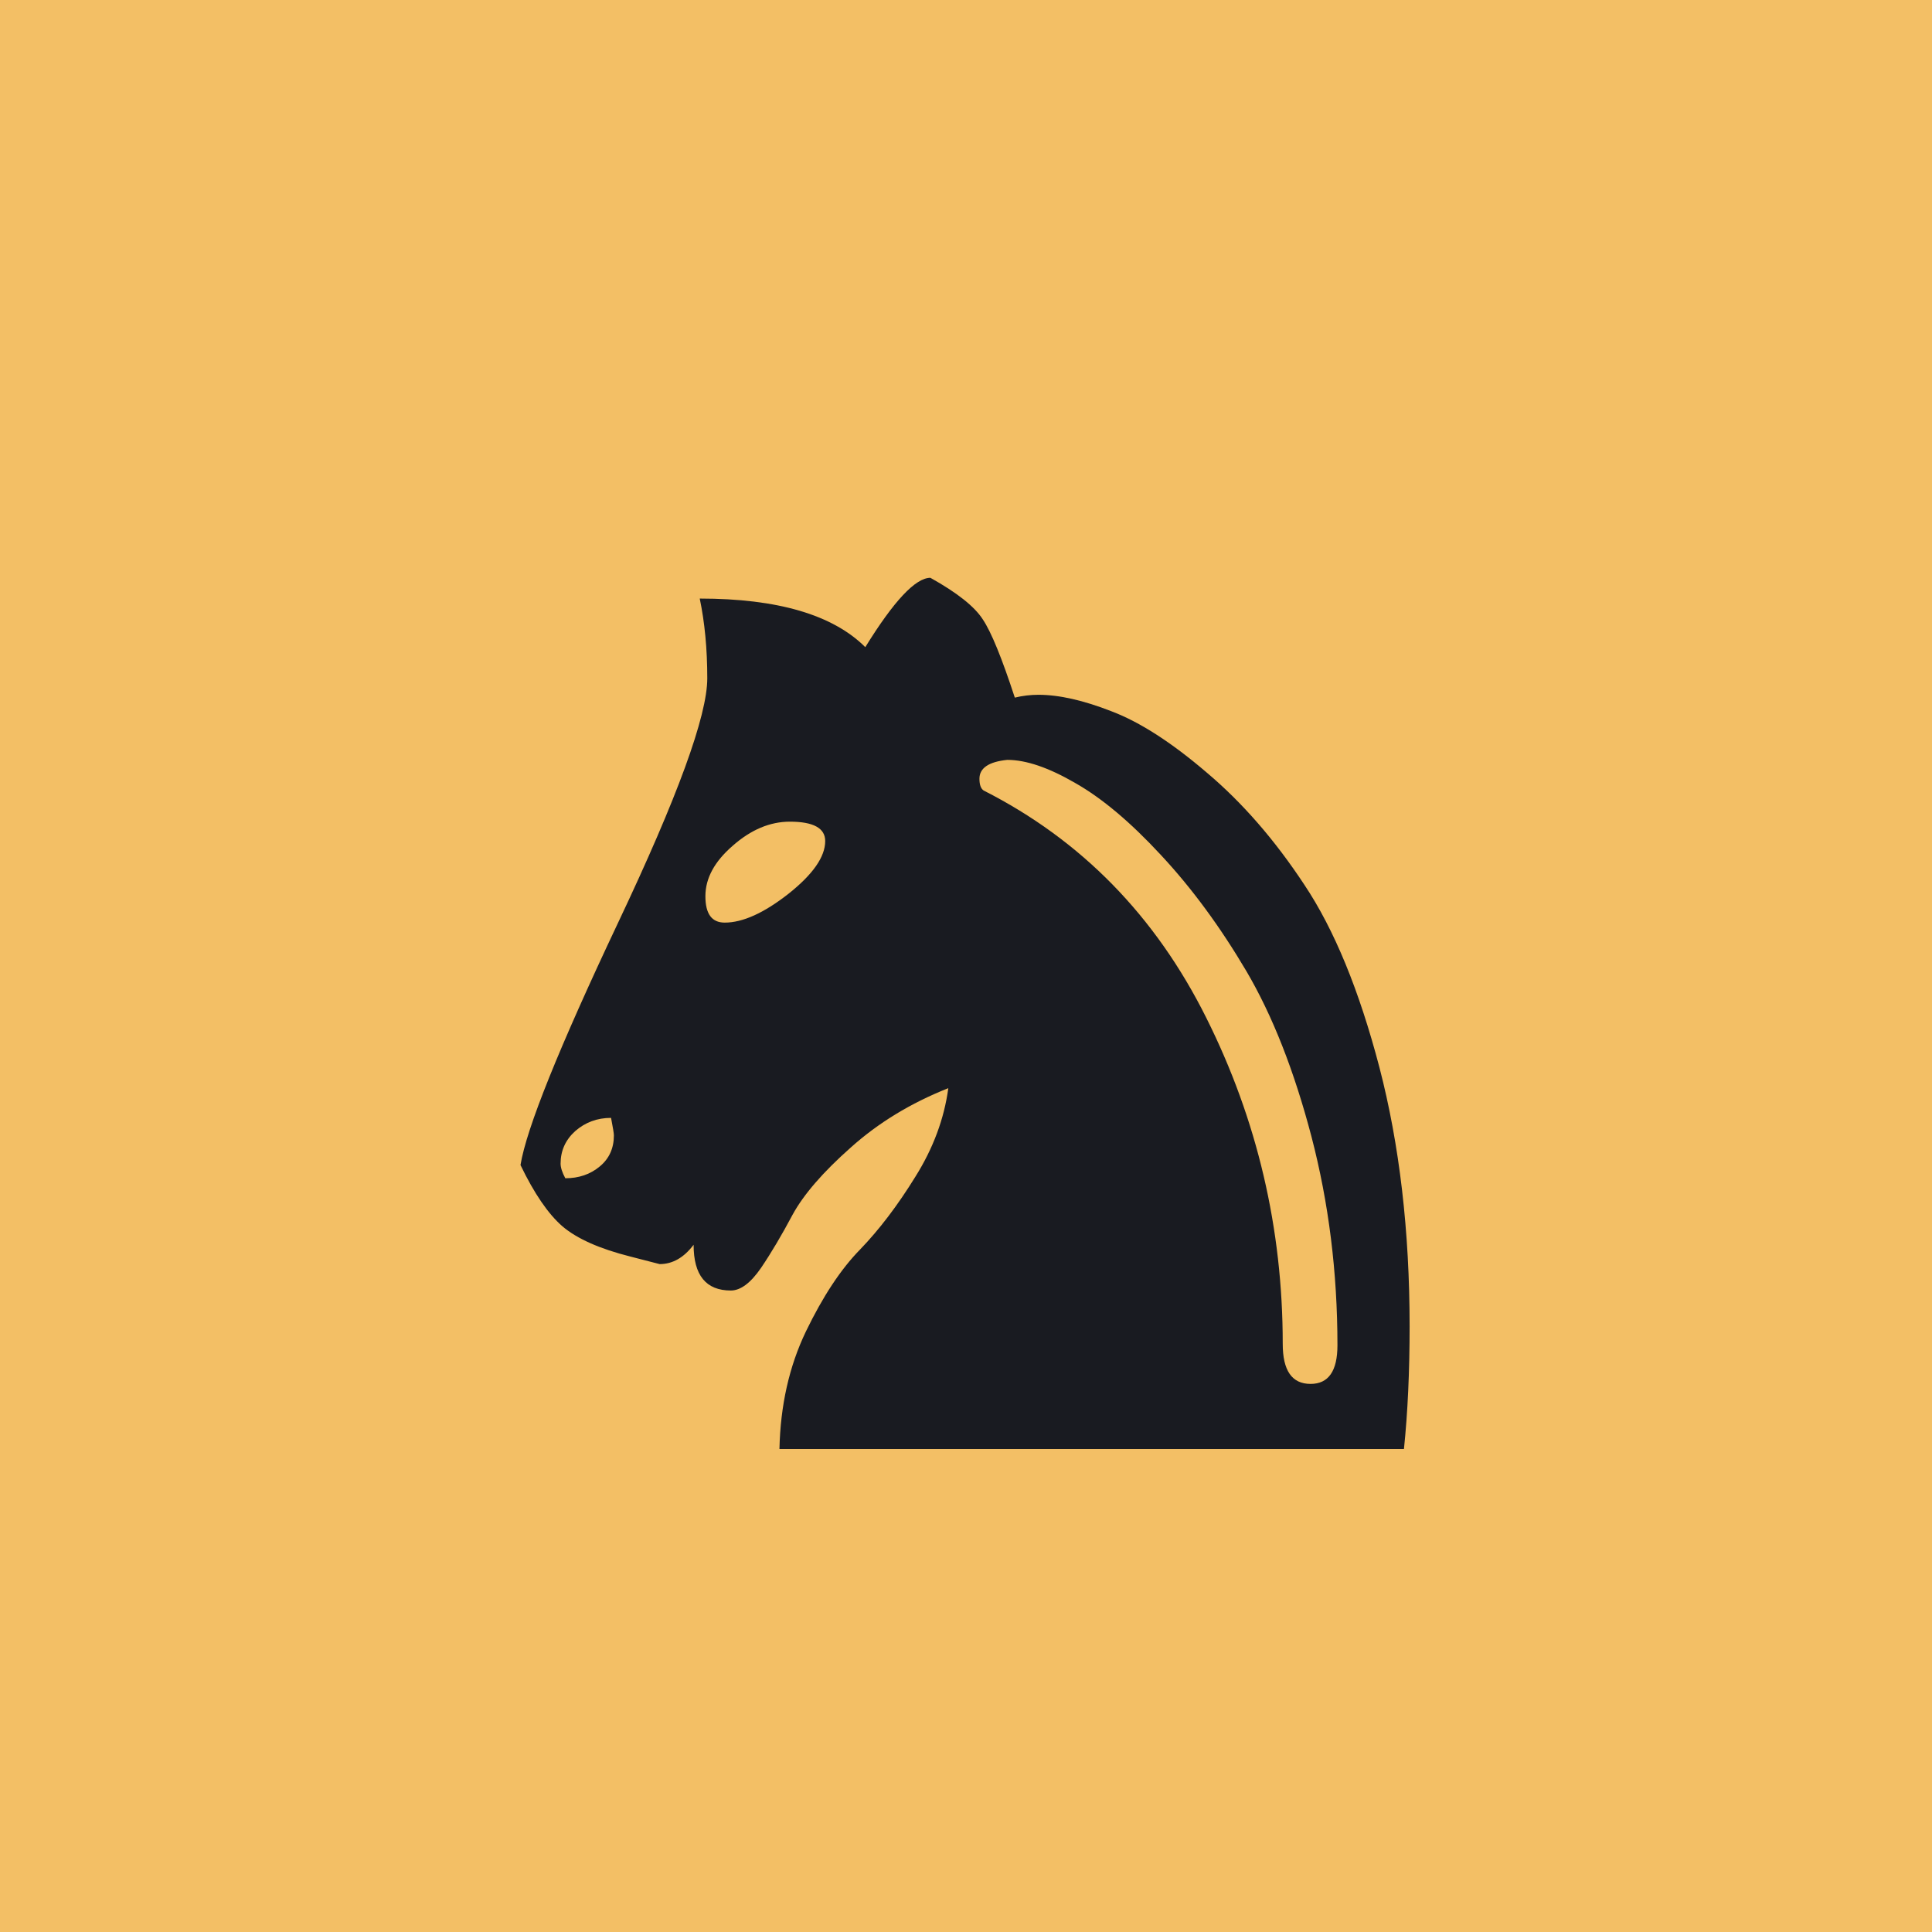
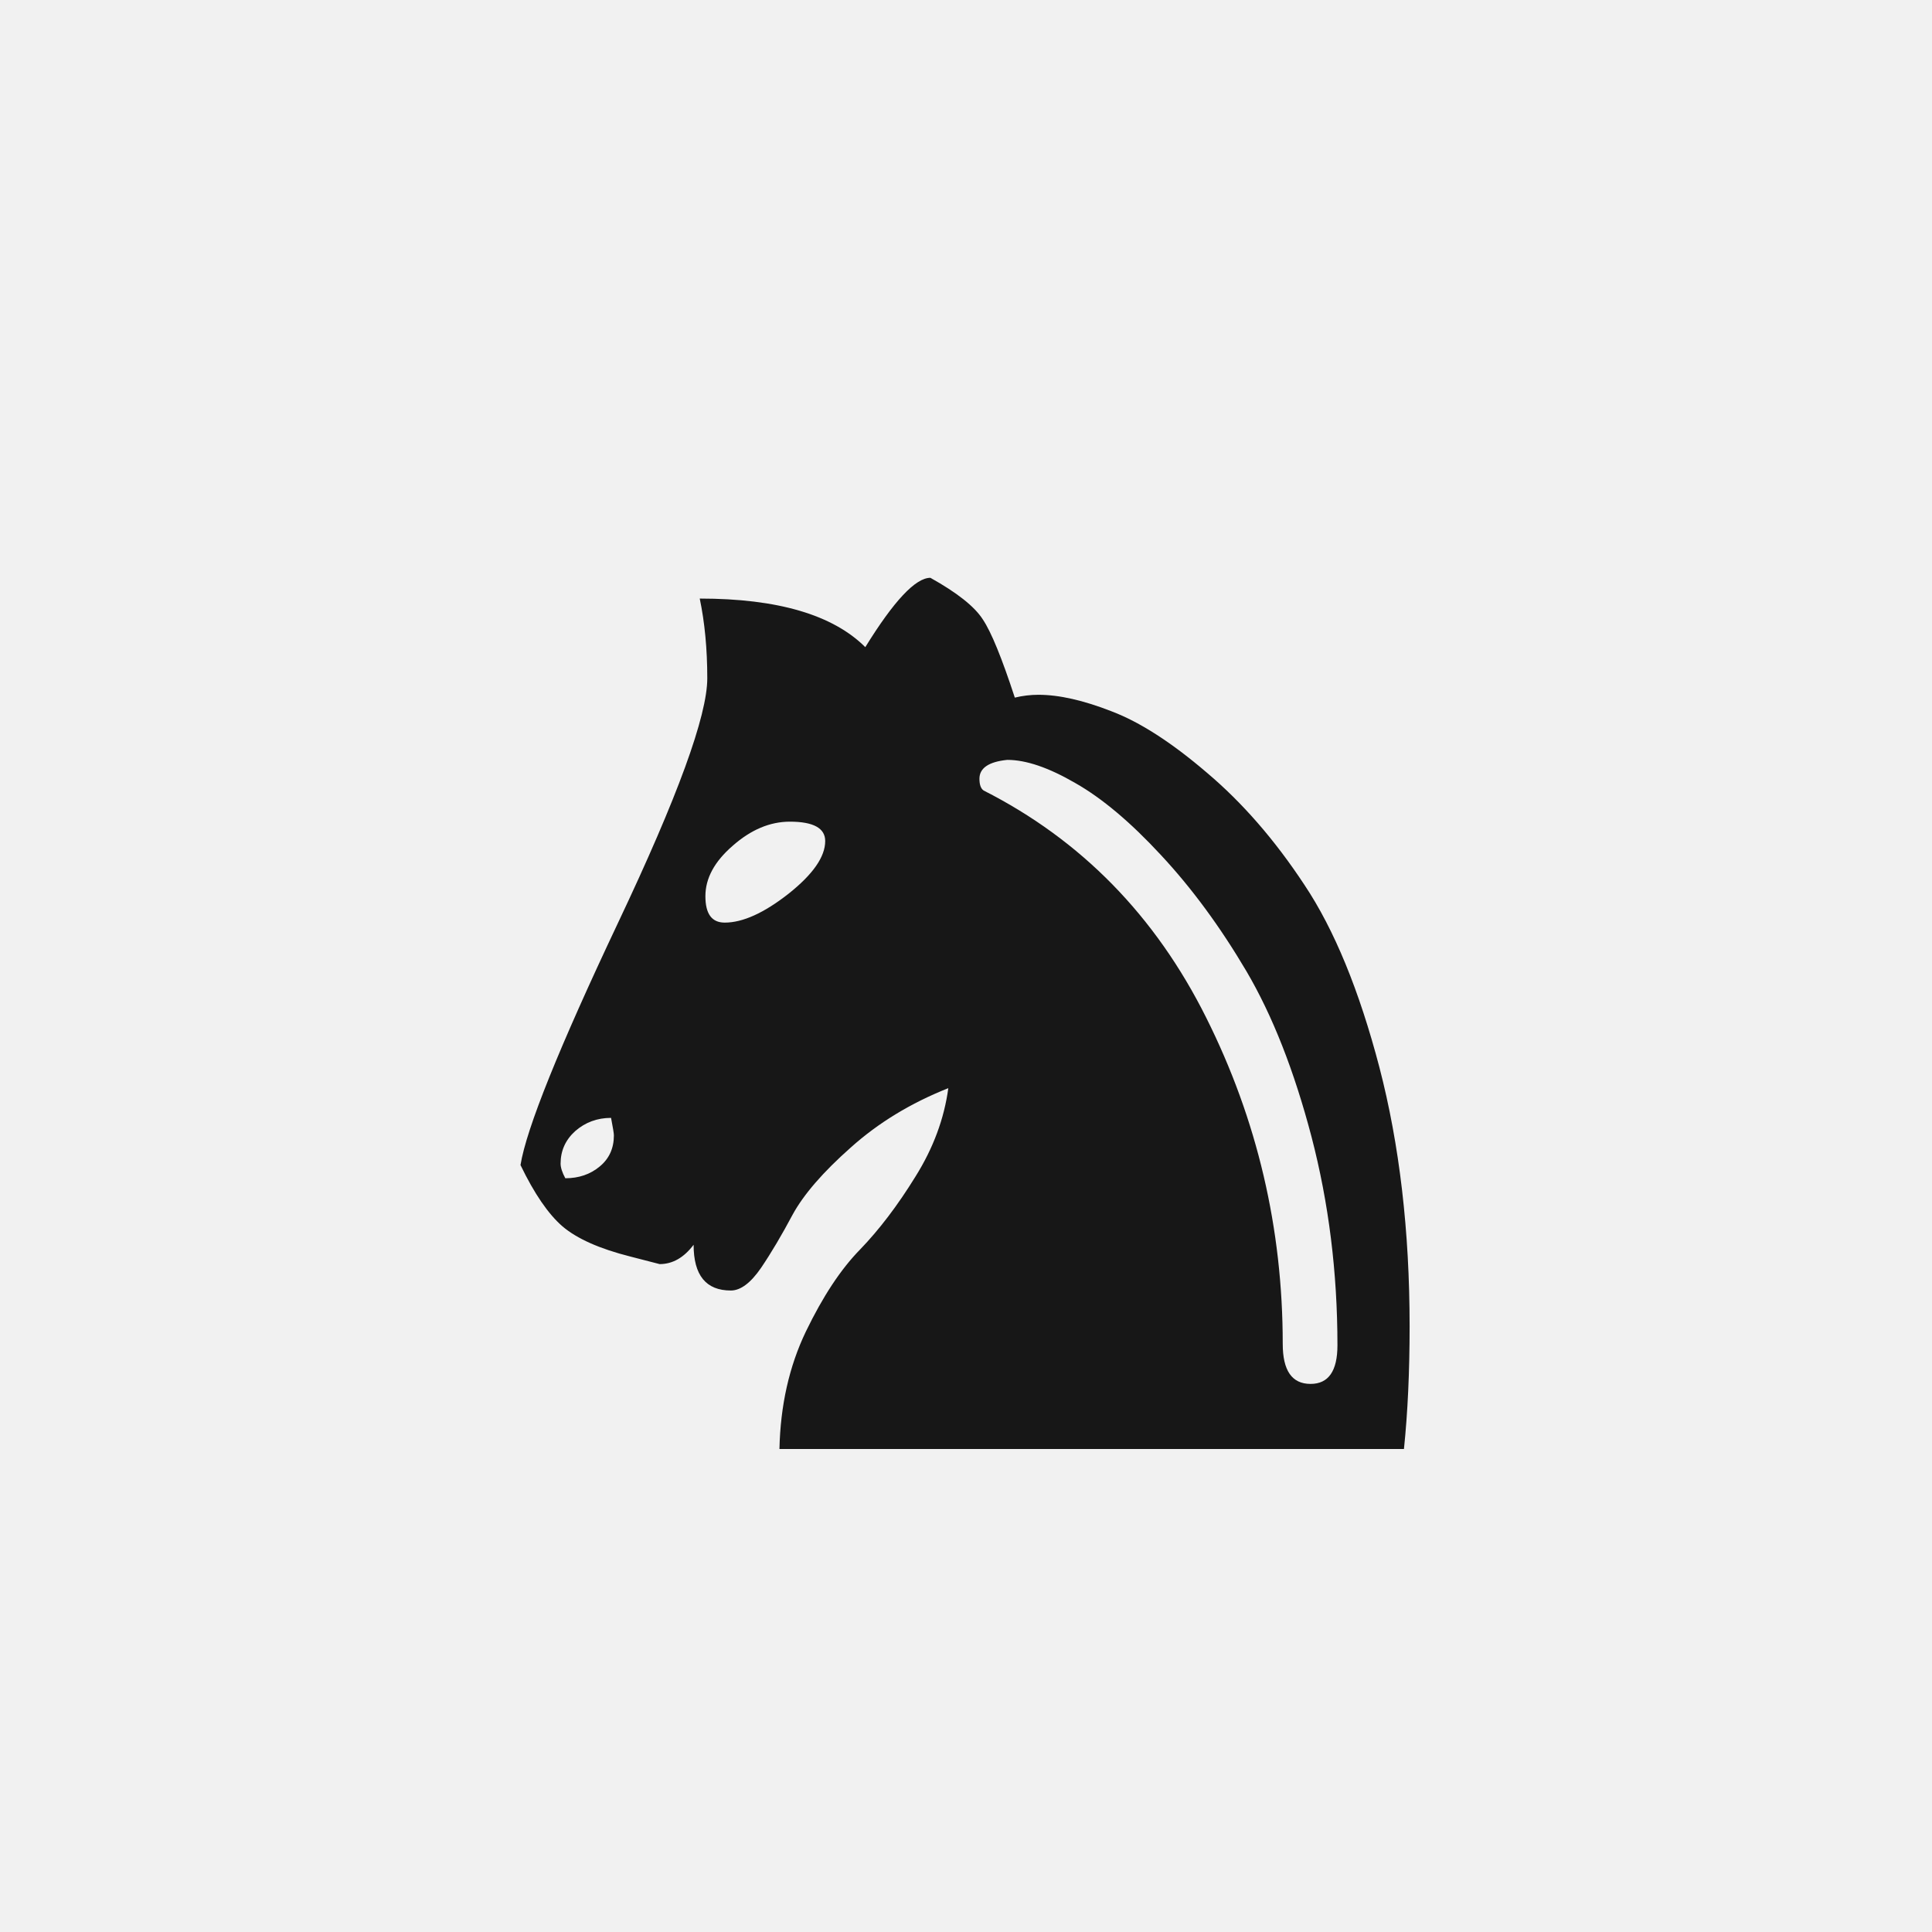
<svg xmlns="http://www.w3.org/2000/svg" viewBox="0 0 64 64">
-   <rect width="64" height="64" fill="#f3bf65" />
-   <text x="32" y="48" text-anchor="middle" font-size="49" fill="#191b21" font-family="Georgia, serif">♞</text>
+   <rect width="64" height="64" fill="#f1f1f1" />
+   <text x="32" y="48" text-anchor="middle" font-size="49" fill="#171717" font-family="Georgia, serif">♞</text>
</svg>
